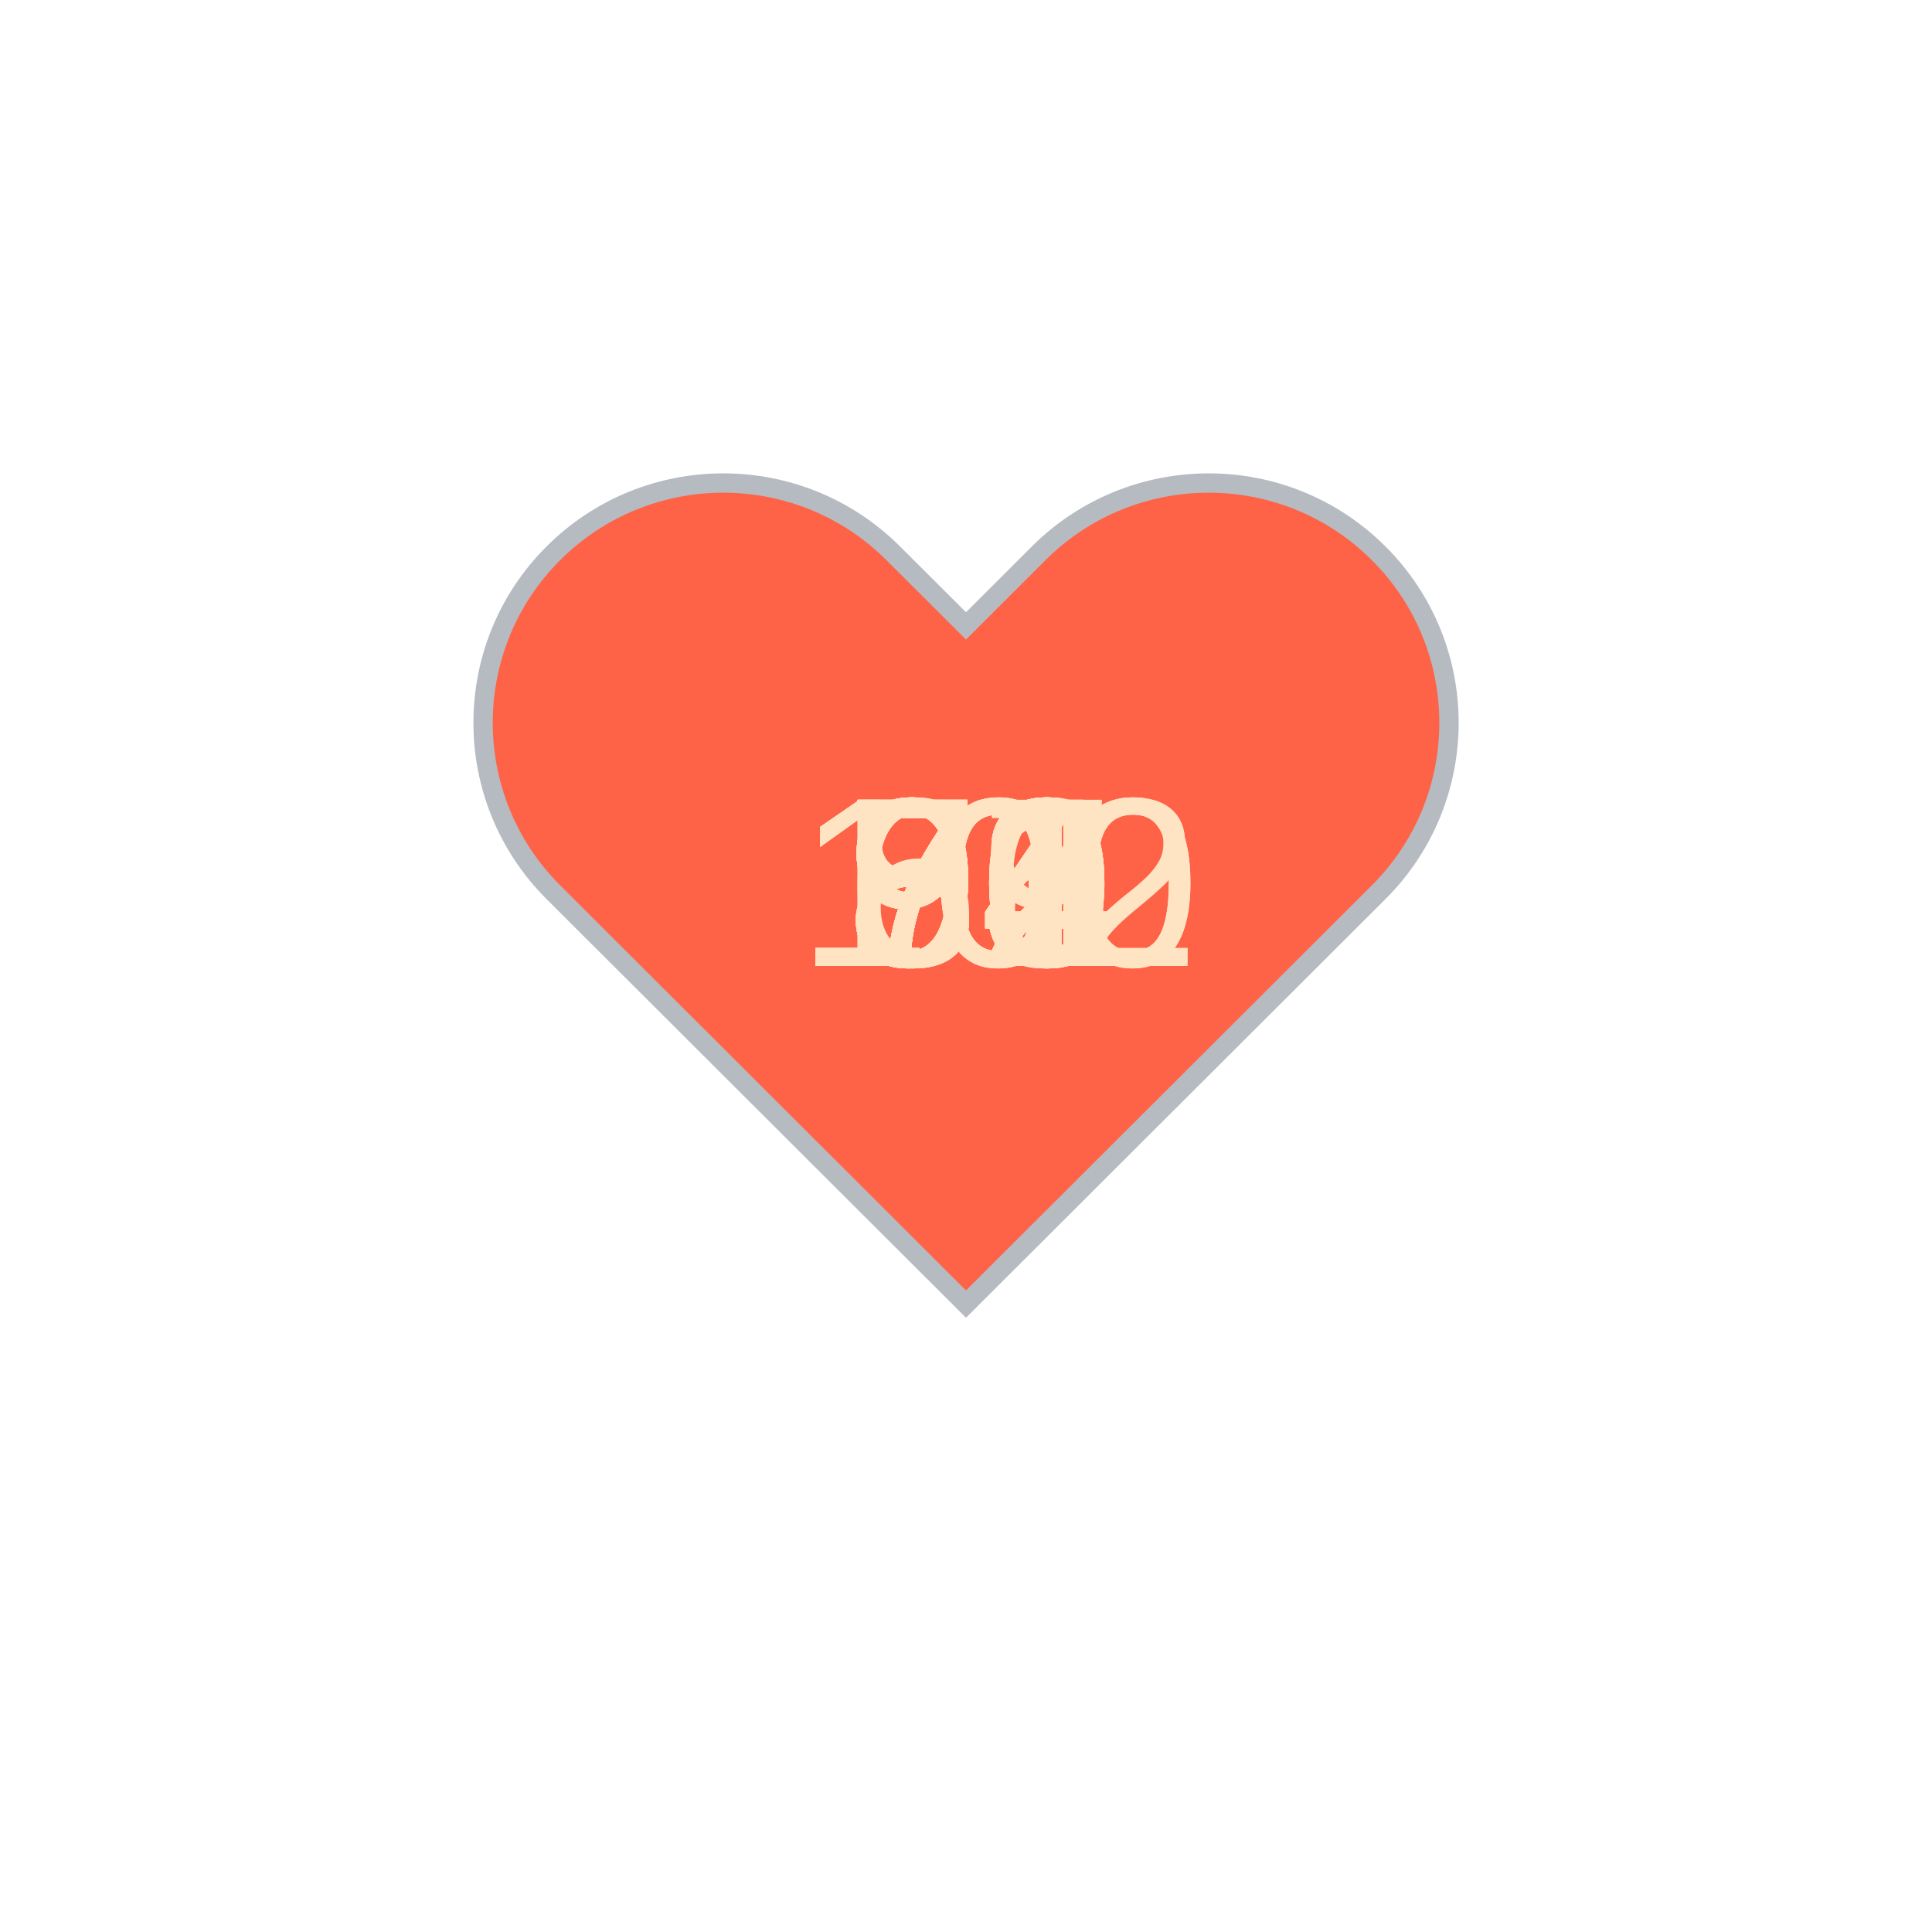
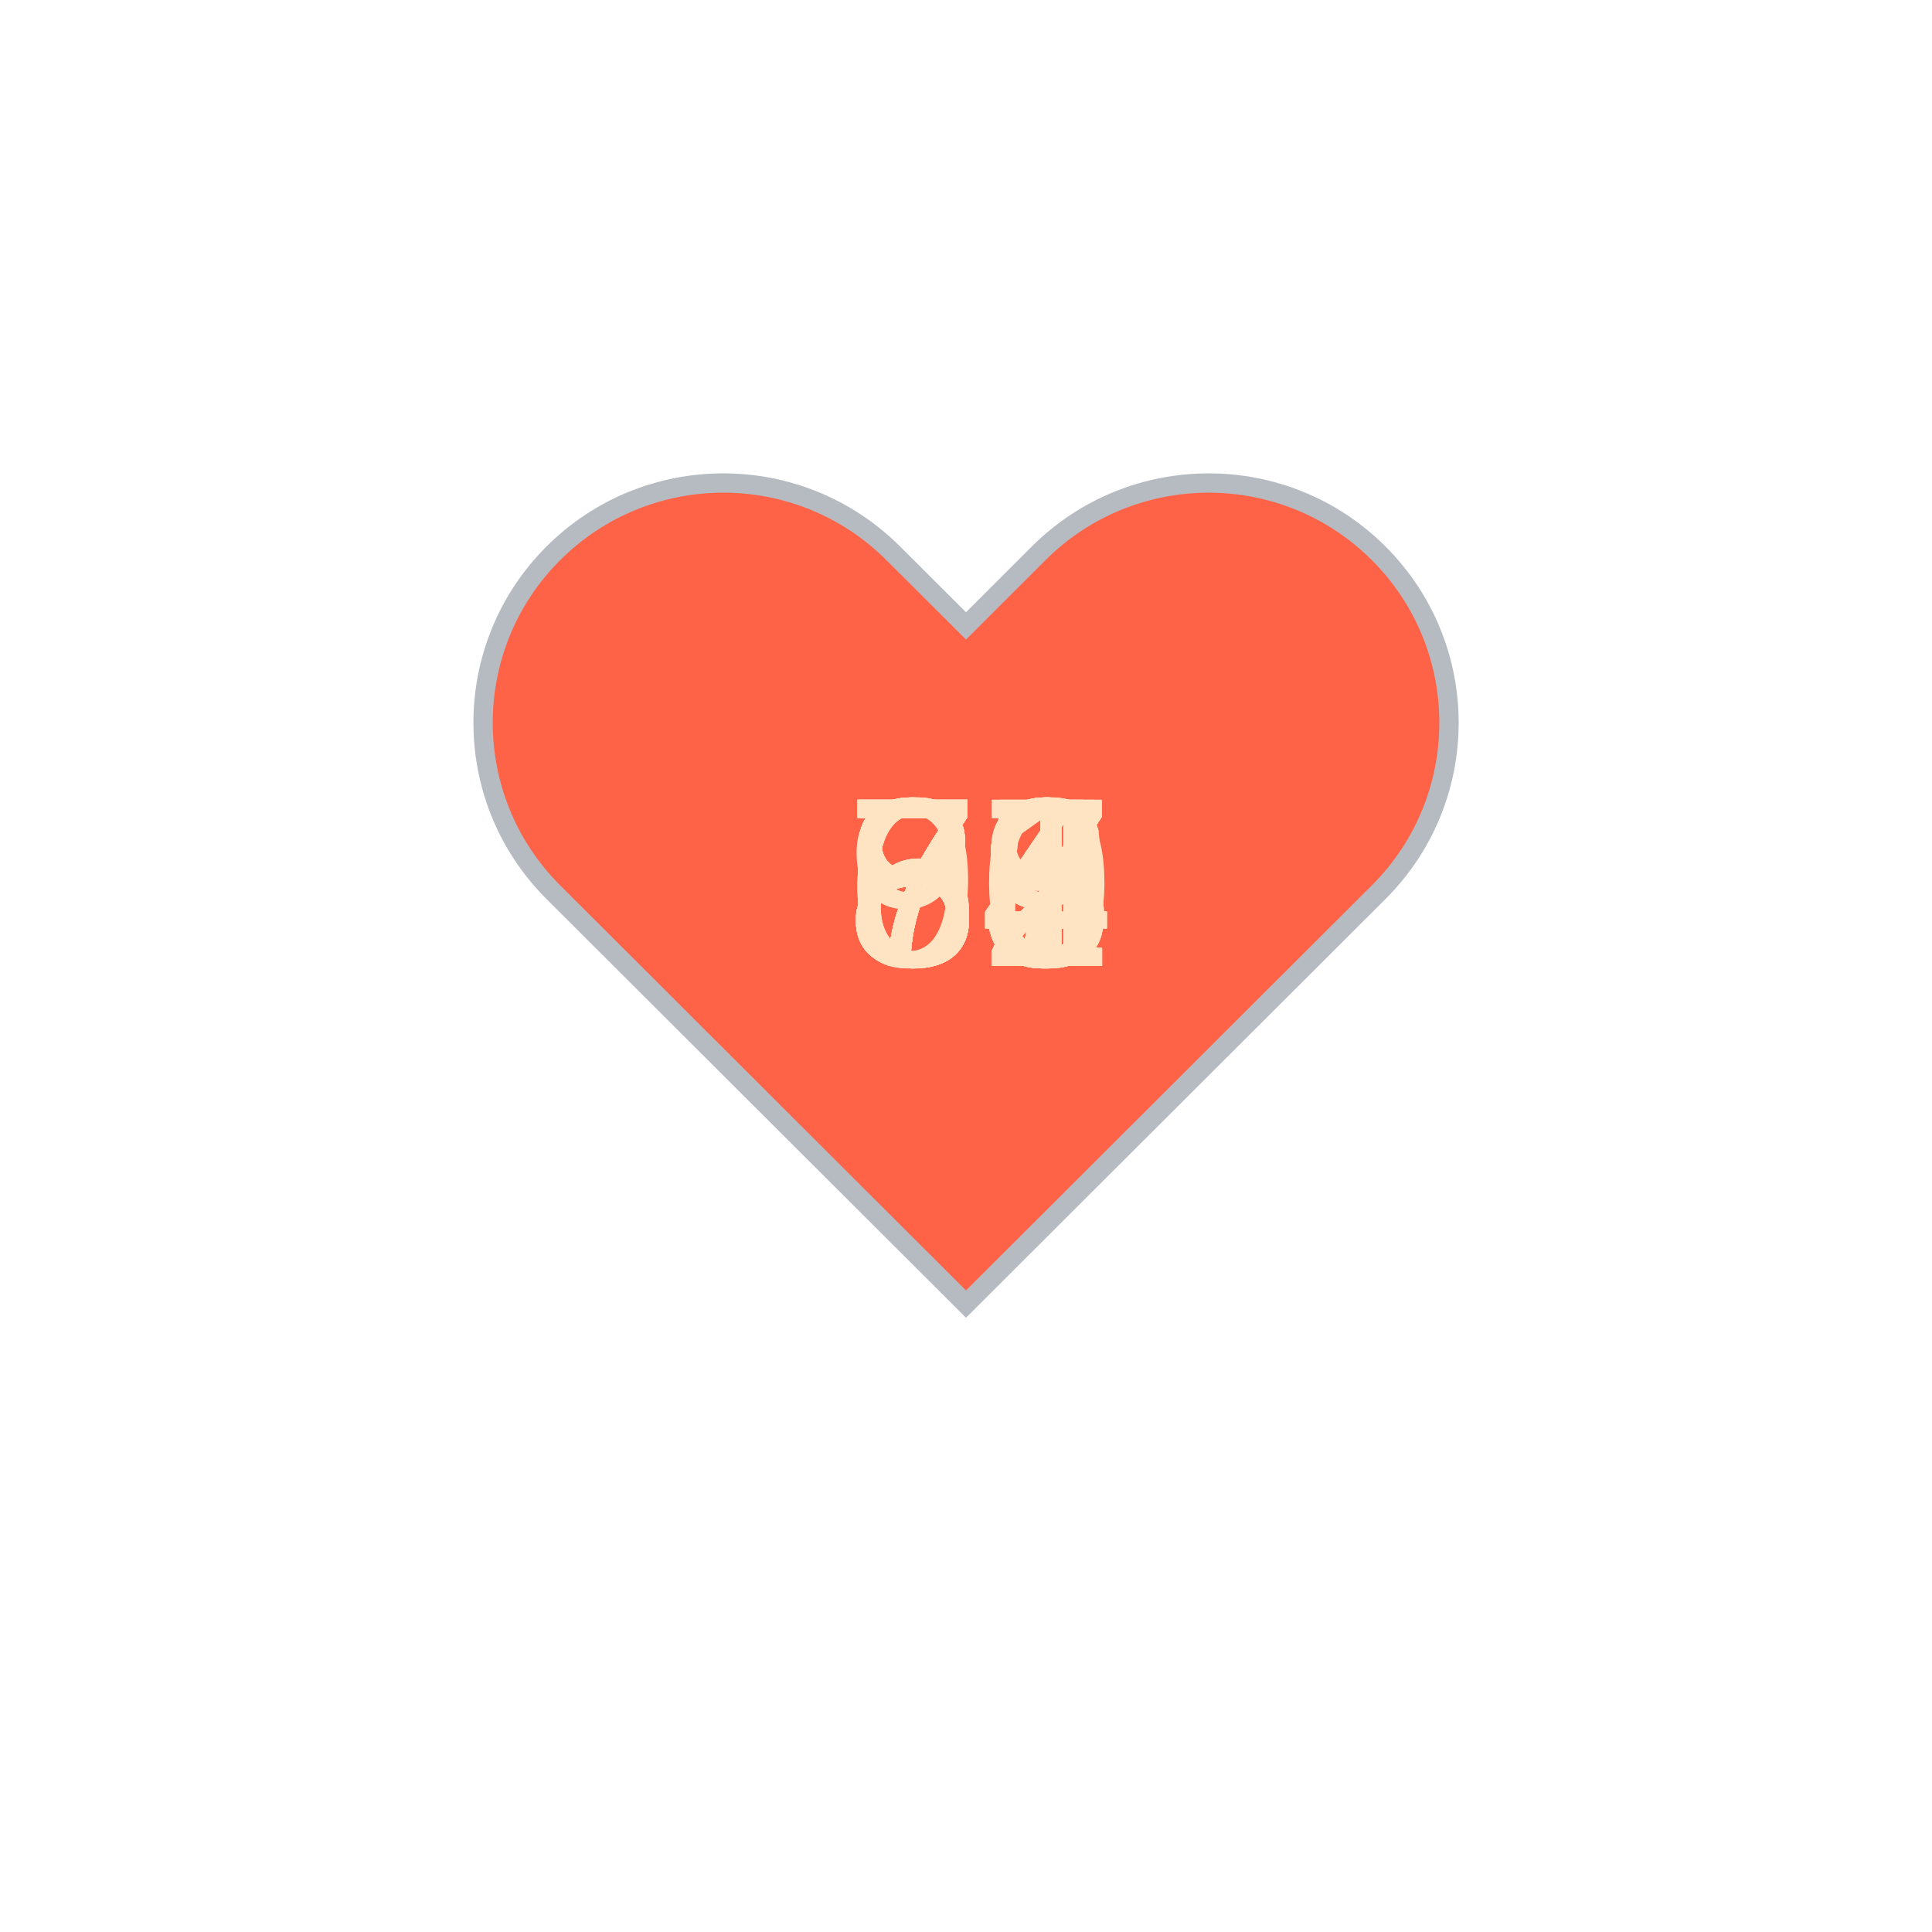
<svg xmlns="http://www.w3.org/2000/svg" baseProfile="full" height="150" version="1.1" viewBox="0,0,200,200" width="150">
  <defs />
  <g transform="translate(100 100)">
    <path d="M92.71,7.27L92.71,7.27c-9.71-9.69-25.46-9.69-35.18,0L50,14.79l-7.54-7.52C32.75-2.42,17-2.42,7.29,7.27v0 c-9.71,9.69-9.71,25.41,0,35.1L50,85l42.71-42.63C102.43,32.68,102.43,16.96,92.71,7.27z" fill="tomato" stroke="#B6BBC1" stroke-width="2" transform="translate(-50 -50)" />
    <animateTransform additive="sum" attributeName="transform" dur="1.2s" repeatCount="indefinite" type="scale" values="1; 1.5; 1.25; 1.5; 1.5; 1;" />
-     <text fill="bisque" style="font-size:25px; font-family:Arial" transform="translate(-17.5 0)">100<animate attributeName="visibility" dur="36.0s" keyTimes="0;0.03;0.07;0.1;0.13;0.17;0.2;0.23;0.27;0.3;0.33;0.37;0.4;0.43;0.47;0.5;0.53;0.57;0.6;0.63;0.67;0.7;0.73;0.77;0.8;0.83;0.87;0.9;0.93;0.97;1.0" repeatCount="indefinite" values="visible;hidden;hidden;hidden;hidden;hidden;hidden;hidden;hidden;hidden;hidden;hidden;hidden;hidden;hidden;hidden;hidden;hidden;hidden;hidden;hidden;hidden;hidden;hidden;hidden;hidden;hidden;hidden;hidden;hidden;hidden" />
+     <text fill="bisque" style="font-size:25px; font-family:Arial" transform="translate(-12.5 0)">84<animate attributeName="visibility" dur="36.0s" keyTimes="0;0.03;0.07;0.1;0.13;0.17;0.2;0.23;0.27;0.3;0.33;0.37;0.4;0.43;0.47;0.5;0.53;0.57;0.6;0.63;0.67;0.7;0.73;0.77;0.8;0.83;0.87;0.9;0.93;0.97;1.0" repeatCount="indefinite" values="visible;hidden;hidden;hidden;hidden;hidden;hidden;hidden;hidden;hidden;hidden;hidden;hidden;hidden;hidden;hidden;hidden;hidden;hidden;hidden;hidden;hidden;hidden;hidden;hidden;hidden;hidden;hidden;hidden;hidden;hidden" />
    </text>
-     <text fill="bisque" style="font-size:25px; font-family:Arial" transform="translate(-17.5 0)">100<animate attributeName="visibility" dur="36.0s" keyTimes="0;0.03;0.07;0.1;0.13;0.17;0.2;0.23;0.27;0.3;0.33;0.37;0.4;0.43;0.47;0.5;0.53;0.57;0.6;0.63;0.67;0.7;0.73;0.77;0.8;0.83;0.87;0.9;0.93;0.97;1.0" repeatCount="indefinite" values="hidden;visible;hidden;hidden;hidden;hidden;hidden;hidden;hidden;hidden;hidden;hidden;hidden;hidden;hidden;hidden;hidden;hidden;hidden;hidden;hidden;hidden;hidden;hidden;hidden;hidden;hidden;hidden;hidden;hidden;hidden" />
+     <text fill="bisque" style="font-size:25px; font-family:Arial" transform="translate(-12.5 0)">87<animate attributeName="visibility" dur="36.0s" keyTimes="0;0.03;0.07;0.1;0.13;0.17;0.2;0.23;0.27;0.3;0.33;0.37;0.4;0.43;0.47;0.5;0.53;0.57;0.6;0.63;0.67;0.7;0.73;0.77;0.8;0.83;0.87;0.9;0.93;0.97;1.0" repeatCount="indefinite" values="hidden;visible;hidden;hidden;hidden;hidden;hidden;hidden;hidden;hidden;hidden;hidden;hidden;hidden;hidden;hidden;hidden;hidden;hidden;hidden;hidden;hidden;hidden;hidden;hidden;hidden;hidden;hidden;hidden;hidden;hidden" />
    </text>
-     <text fill="bisque" style="font-size:25px; font-family:Arial" transform="translate(-17.5 0)">102<animate attributeName="visibility" dur="36.0s" keyTimes="0;0.03;0.07;0.1;0.13;0.17;0.2;0.23;0.27;0.3;0.33;0.37;0.4;0.43;0.47;0.5;0.53;0.57;0.6;0.63;0.67;0.7;0.73;0.77;0.8;0.83;0.87;0.9;0.93;0.97;1.0" repeatCount="indefinite" values="hidden;hidden;visible;hidden;hidden;hidden;hidden;hidden;hidden;hidden;hidden;hidden;hidden;hidden;hidden;hidden;hidden;hidden;hidden;hidden;hidden;hidden;hidden;hidden;hidden;hidden;hidden;hidden;hidden;hidden;hidden" />
+     <text fill="bisque" style="font-size:25px; font-family:Arial" transform="translate(-12.5 0)">88<animate attributeName="visibility" dur="36.0s" keyTimes="0;0.03;0.07;0.1;0.13;0.17;0.2;0.23;0.27;0.3;0.33;0.37;0.4;0.43;0.47;0.5;0.53;0.57;0.6;0.63;0.67;0.7;0.73;0.77;0.8;0.83;0.87;0.9;0.93;0.97;1.0" repeatCount="indefinite" values="hidden;hidden;visible;hidden;hidden;hidden;hidden;hidden;hidden;hidden;hidden;hidden;hidden;hidden;hidden;hidden;hidden;hidden;hidden;hidden;hidden;hidden;hidden;hidden;hidden;hidden;hidden;hidden;hidden;hidden;hidden" />
    </text>
-     <text fill="bisque" style="font-size:25px; font-family:Arial" transform="translate(-12.5 0)">97<animate attributeName="visibility" dur="36.0s" keyTimes="0;0.03;0.07;0.1;0.13;0.17;0.2;0.23;0.27;0.3;0.33;0.37;0.4;0.43;0.47;0.5;0.53;0.57;0.6;0.63;0.67;0.7;0.73;0.77;0.8;0.83;0.87;0.9;0.93;0.97;1.0" repeatCount="indefinite" values="hidden;hidden;hidden;visible;hidden;hidden;hidden;hidden;hidden;hidden;hidden;hidden;hidden;hidden;hidden;hidden;hidden;hidden;hidden;hidden;hidden;hidden;hidden;hidden;hidden;hidden;hidden;hidden;hidden;hidden;hidden" />
+     <text fill="bisque" style="font-size:25px; font-family:Arial" transform="translate(-12.5 0)">91<animate attributeName="visibility" dur="36.0s" keyTimes="0;0.03;0.07;0.1;0.13;0.17;0.2;0.23;0.27;0.3;0.33;0.37;0.4;0.43;0.47;0.5;0.53;0.57;0.6;0.63;0.67;0.7;0.73;0.77;0.8;0.83;0.87;0.9;0.93;0.97;1.0" repeatCount="indefinite" values="hidden;hidden;hidden;visible;hidden;hidden;hidden;hidden;hidden;hidden;hidden;hidden;hidden;hidden;hidden;hidden;hidden;hidden;hidden;hidden;hidden;hidden;hidden;hidden;hidden;hidden;hidden;hidden;hidden;hidden;hidden" />
    </text>
-     <text fill="bisque" style="font-size:25px; font-family:Arial" transform="translate(-12.5 0)">92<animate attributeName="visibility" dur="36.0s" keyTimes="0;0.03;0.07;0.1;0.13;0.17;0.2;0.23;0.27;0.3;0.33;0.37;0.4;0.43;0.47;0.5;0.53;0.57;0.6;0.63;0.67;0.7;0.73;0.77;0.8;0.83;0.87;0.9;0.93;0.97;1.0" repeatCount="indefinite" values="hidden;hidden;hidden;hidden;visible;hidden;hidden;hidden;hidden;hidden;hidden;hidden;hidden;hidden;hidden;hidden;hidden;hidden;hidden;hidden;hidden;hidden;hidden;hidden;hidden;hidden;hidden;hidden;hidden;hidden;hidden" />
+     <text fill="bisque" style="font-size:25px; font-family:Arial" transform="translate(-12.5 0)">77<animate attributeName="visibility" dur="36.0s" keyTimes="0;0.03;0.07;0.1;0.13;0.17;0.2;0.23;0.27;0.3;0.33;0.37;0.4;0.43;0.47;0.5;0.53;0.57;0.6;0.63;0.67;0.7;0.73;0.77;0.8;0.83;0.87;0.9;0.93;0.97;1.0" repeatCount="indefinite" values="hidden;hidden;hidden;hidden;visible;hidden;hidden;hidden;hidden;hidden;hidden;hidden;hidden;hidden;hidden;hidden;hidden;hidden;hidden;hidden;hidden;hidden;hidden;hidden;hidden;hidden;hidden;hidden;hidden;hidden;hidden" />
    </text>
-     <text fill="bisque" style="font-size:25px; font-family:Arial" transform="translate(-12.5 0)">93<animate attributeName="visibility" dur="36.0s" keyTimes="0;0.03;0.07;0.1;0.13;0.17;0.2;0.23;0.27;0.3;0.33;0.37;0.4;0.43;0.47;0.5;0.53;0.57;0.6;0.63;0.67;0.7;0.73;0.77;0.8;0.83;0.87;0.9;0.93;0.97;1.0" repeatCount="indefinite" values="hidden;hidden;hidden;hidden;hidden;visible;hidden;hidden;hidden;hidden;hidden;hidden;hidden;hidden;hidden;hidden;hidden;hidden;hidden;hidden;hidden;hidden;hidden;hidden;hidden;hidden;hidden;hidden;hidden;hidden;hidden" />
+     <text fill="bisque" style="font-size:25px; font-family:Arial" transform="translate(-12.5 0)">73<animate attributeName="visibility" dur="36.0s" keyTimes="0;0.03;0.07;0.1;0.13;0.17;0.2;0.23;0.27;0.3;0.33;0.37;0.4;0.43;0.47;0.5;0.53;0.57;0.6;0.63;0.67;0.7;0.73;0.77;0.8;0.83;0.87;0.9;0.93;0.97;1.0" repeatCount="indefinite" values="hidden;hidden;hidden;hidden;hidden;visible;hidden;hidden;hidden;hidden;hidden;hidden;hidden;hidden;hidden;hidden;hidden;hidden;hidden;hidden;hidden;hidden;hidden;hidden;hidden;hidden;hidden;hidden;hidden;hidden;hidden" />
    </text>
-     <text fill="bisque" style="font-size:25px; font-family:Arial" transform="translate(-12.5 0)">94<animate attributeName="visibility" dur="36.0s" keyTimes="0;0.03;0.07;0.1;0.13;0.17;0.2;0.23;0.27;0.3;0.33;0.37;0.4;0.43;0.47;0.5;0.53;0.57;0.6;0.63;0.67;0.7;0.73;0.77;0.8;0.83;0.87;0.9;0.93;0.97;1.0" repeatCount="indefinite" values="hidden;hidden;hidden;hidden;hidden;hidden;visible;hidden;hidden;hidden;hidden;hidden;hidden;hidden;hidden;hidden;hidden;hidden;hidden;hidden;hidden;hidden;hidden;hidden;hidden;hidden;hidden;hidden;hidden;hidden;hidden" />
+     <text fill="bisque" style="font-size:25px; font-family:Arial" transform="translate(-12.5 0)">79<animate attributeName="visibility" dur="36.0s" keyTimes="0;0.03;0.07;0.1;0.13;0.17;0.2;0.23;0.27;0.3;0.33;0.37;0.4;0.43;0.47;0.5;0.53;0.57;0.6;0.63;0.67;0.7;0.73;0.77;0.8;0.83;0.87;0.9;0.93;0.97;1.0" repeatCount="indefinite" values="hidden;hidden;hidden;hidden;hidden;hidden;visible;hidden;hidden;hidden;hidden;hidden;hidden;hidden;hidden;hidden;hidden;hidden;hidden;hidden;hidden;hidden;hidden;hidden;hidden;hidden;hidden;hidden;hidden;hidden;hidden" />
    </text>
-     <text fill="bisque" style="font-size:25px; font-family:Arial" transform="translate(-12.5 0)">93<animate attributeName="visibility" dur="36.0s" keyTimes="0;0.03;0.07;0.1;0.13;0.17;0.2;0.23;0.27;0.3;0.33;0.37;0.4;0.43;0.47;0.5;0.53;0.57;0.6;0.63;0.67;0.7;0.73;0.77;0.8;0.83;0.87;0.9;0.93;0.97;1.0" repeatCount="indefinite" values="hidden;hidden;hidden;hidden;hidden;hidden;hidden;visible;hidden;hidden;hidden;hidden;hidden;hidden;hidden;hidden;hidden;hidden;hidden;hidden;hidden;hidden;hidden;hidden;hidden;hidden;hidden;hidden;hidden;hidden;hidden" />
+     <text fill="bisque" style="font-size:25px; font-family:Arial" transform="translate(-12.5 0)">79<animate attributeName="visibility" dur="36.0s" keyTimes="0;0.03;0.07;0.1;0.13;0.17;0.2;0.23;0.27;0.3;0.33;0.37;0.4;0.43;0.47;0.5;0.53;0.57;0.6;0.63;0.67;0.7;0.73;0.77;0.8;0.83;0.87;0.9;0.93;0.97;1.0" repeatCount="indefinite" values="hidden;hidden;hidden;hidden;hidden;hidden;hidden;visible;hidden;hidden;hidden;hidden;hidden;hidden;hidden;hidden;hidden;hidden;hidden;hidden;hidden;hidden;hidden;hidden;hidden;hidden;hidden;hidden;hidden;hidden;hidden" />
    </text>
-     <text fill="bisque" style="font-size:25px; font-family:Arial" transform="translate(-12.5 0)">92<animate attributeName="visibility" dur="36.0s" keyTimes="0;0.03;0.07;0.1;0.13;0.17;0.2;0.23;0.27;0.3;0.33;0.37;0.4;0.43;0.47;0.5;0.53;0.57;0.6;0.63;0.67;0.7;0.73;0.77;0.8;0.83;0.87;0.9;0.93;0.97;1.0" repeatCount="indefinite" values="hidden;hidden;hidden;hidden;hidden;hidden;hidden;hidden;visible;hidden;hidden;hidden;hidden;hidden;hidden;hidden;hidden;hidden;hidden;hidden;hidden;hidden;hidden;hidden;hidden;hidden;hidden;hidden;hidden;hidden;hidden" />
+     <text fill="bisque" style="font-size:25px; font-family:Arial" transform="translate(-12.5 0)">76<animate attributeName="visibility" dur="36.0s" keyTimes="0;0.03;0.07;0.1;0.13;0.17;0.2;0.23;0.27;0.3;0.33;0.37;0.4;0.43;0.47;0.5;0.53;0.57;0.6;0.63;0.67;0.7;0.73;0.77;0.8;0.83;0.87;0.9;0.93;0.97;1.0" repeatCount="indefinite" values="hidden;hidden;hidden;hidden;hidden;hidden;hidden;hidden;visible;hidden;hidden;hidden;hidden;hidden;hidden;hidden;hidden;hidden;hidden;hidden;hidden;hidden;hidden;hidden;hidden;hidden;hidden;hidden;hidden;hidden;hidden" />
    </text>
-     <text fill="bisque" style="font-size:25px; font-family:Arial" transform="translate(-12.5 0)">94<animate attributeName="visibility" dur="36.0s" keyTimes="0;0.03;0.07;0.1;0.13;0.17;0.2;0.23;0.27;0.3;0.33;0.37;0.4;0.43;0.47;0.5;0.53;0.57;0.6;0.63;0.67;0.7;0.73;0.77;0.8;0.83;0.87;0.9;0.93;0.97;1.0" repeatCount="indefinite" values="hidden;hidden;hidden;hidden;hidden;hidden;hidden;hidden;hidden;visible;hidden;hidden;hidden;hidden;hidden;hidden;hidden;hidden;hidden;hidden;hidden;hidden;hidden;hidden;hidden;hidden;hidden;hidden;hidden;hidden;hidden" />
+     <text fill="bisque" style="font-size:25px; font-family:Arial" transform="translate(-12.5 0)">77<animate attributeName="visibility" dur="36.0s" keyTimes="0;0.03;0.07;0.1;0.13;0.17;0.2;0.23;0.27;0.3;0.33;0.37;0.4;0.43;0.47;0.5;0.53;0.57;0.6;0.63;0.67;0.7;0.73;0.77;0.8;0.83;0.87;0.9;0.93;0.97;1.0" repeatCount="indefinite" values="hidden;hidden;hidden;hidden;hidden;hidden;hidden;hidden;hidden;visible;hidden;hidden;hidden;hidden;hidden;hidden;hidden;hidden;hidden;hidden;hidden;hidden;hidden;hidden;hidden;hidden;hidden;hidden;hidden;hidden;hidden" />
    </text>
-     <text fill="bisque" style="font-size:25px; font-family:Arial" transform="translate(-12.5 0)">84<animate attributeName="visibility" dur="36.0s" keyTimes="0;0.03;0.07;0.1;0.13;0.17;0.2;0.23;0.27;0.3;0.33;0.37;0.4;0.43;0.47;0.5;0.53;0.57;0.6;0.63;0.67;0.7;0.73;0.77;0.8;0.83;0.87;0.9;0.93;0.97;1.0" repeatCount="indefinite" values="hidden;hidden;hidden;hidden;hidden;hidden;hidden;hidden;hidden;hidden;visible;hidden;hidden;hidden;hidden;hidden;hidden;hidden;hidden;hidden;hidden;hidden;hidden;hidden;hidden;hidden;hidden;hidden;hidden;hidden;hidden" />
+     <text fill="bisque" style="font-size:25px; font-family:Arial" transform="translate(-12.5 0)">75<animate attributeName="visibility" dur="36.0s" keyTimes="0;0.03;0.07;0.1;0.13;0.17;0.2;0.23;0.27;0.3;0.33;0.37;0.4;0.43;0.47;0.5;0.53;0.57;0.6;0.63;0.67;0.7;0.73;0.77;0.8;0.83;0.87;0.9;0.93;0.97;1.0" repeatCount="indefinite" values="hidden;hidden;hidden;hidden;hidden;hidden;hidden;hidden;hidden;hidden;visible;hidden;hidden;hidden;hidden;hidden;hidden;hidden;hidden;hidden;hidden;hidden;hidden;hidden;hidden;hidden;hidden;hidden;hidden;hidden;hidden" />
    </text>
-     <text fill="bisque" style="font-size:25px; font-family:Arial" transform="translate(-12.5 0)">83<animate attributeName="visibility" dur="36.0s" keyTimes="0;0.03;0.07;0.1;0.13;0.17;0.2;0.23;0.27;0.3;0.33;0.37;0.4;0.43;0.47;0.5;0.53;0.57;0.6;0.63;0.67;0.7;0.73;0.77;0.8;0.83;0.87;0.9;0.93;0.97;1.0" repeatCount="indefinite" values="hidden;hidden;hidden;hidden;hidden;hidden;hidden;hidden;hidden;hidden;hidden;visible;hidden;hidden;hidden;hidden;hidden;hidden;hidden;hidden;hidden;hidden;hidden;hidden;hidden;hidden;hidden;hidden;hidden;hidden;hidden" />
+     <text fill="bisque" style="font-size:25px; font-family:Arial" transform="translate(-12.5 0)">84<animate attributeName="visibility" dur="36.0s" keyTimes="0;0.03;0.07;0.1;0.13;0.17;0.2;0.23;0.27;0.3;0.33;0.37;0.4;0.43;0.47;0.5;0.53;0.57;0.6;0.63;0.67;0.7;0.73;0.77;0.8;0.83;0.87;0.9;0.93;0.97;1.0" repeatCount="indefinite" values="hidden;hidden;hidden;hidden;hidden;hidden;hidden;hidden;hidden;hidden;hidden;visible;hidden;hidden;hidden;hidden;hidden;hidden;hidden;hidden;hidden;hidden;hidden;hidden;hidden;hidden;hidden;hidden;hidden;hidden;hidden" />
    </text>
-     <text fill="bisque" style="font-size:25px; font-family:Arial" transform="translate(-12.5 0)">83<animate attributeName="visibility" dur="36.0s" keyTimes="0;0.03;0.07;0.1;0.13;0.17;0.2;0.23;0.27;0.3;0.33;0.37;0.4;0.43;0.47;0.5;0.53;0.57;0.6;0.63;0.67;0.7;0.73;0.77;0.8;0.83;0.87;0.9;0.93;0.97;1.0" repeatCount="indefinite" values="hidden;hidden;hidden;hidden;hidden;hidden;hidden;hidden;hidden;hidden;hidden;hidden;visible;hidden;hidden;hidden;hidden;hidden;hidden;hidden;hidden;hidden;hidden;hidden;hidden;hidden;hidden;hidden;hidden;hidden;hidden" />
+     <text fill="bisque" style="font-size:25px; font-family:Arial" transform="translate(-12.5 0)">84<animate attributeName="visibility" dur="36.0s" keyTimes="0;0.03;0.07;0.1;0.13;0.17;0.2;0.23;0.27;0.3;0.33;0.37;0.4;0.43;0.47;0.5;0.53;0.57;0.6;0.63;0.67;0.7;0.73;0.77;0.8;0.83;0.87;0.9;0.93;0.97;1.0" repeatCount="indefinite" values="hidden;hidden;hidden;hidden;hidden;hidden;hidden;hidden;hidden;hidden;hidden;hidden;visible;hidden;hidden;hidden;hidden;hidden;hidden;hidden;hidden;hidden;hidden;hidden;hidden;hidden;hidden;hidden;hidden;hidden;hidden" />
    </text>
-     <text fill="bisque" style="font-size:25px; font-family:Arial" transform="translate(-12.5 0)">74<animate attributeName="visibility" dur="36.0s" keyTimes="0;0.03;0.07;0.1;0.13;0.17;0.2;0.23;0.27;0.3;0.33;0.37;0.4;0.43;0.47;0.5;0.53;0.57;0.6;0.63;0.67;0.7;0.73;0.77;0.8;0.83;0.87;0.9;0.93;0.97;1.0" repeatCount="indefinite" values="hidden;hidden;hidden;hidden;hidden;hidden;hidden;hidden;hidden;hidden;hidden;hidden;hidden;visible;hidden;hidden;hidden;hidden;hidden;hidden;hidden;hidden;hidden;hidden;hidden;hidden;hidden;hidden;hidden;hidden;hidden" />
+     <text fill="bisque" style="font-size:25px; font-family:Arial" transform="translate(-12.5 0)">72<animate attributeName="visibility" dur="36.0s" keyTimes="0;0.03;0.07;0.1;0.13;0.17;0.2;0.23;0.27;0.3;0.33;0.37;0.4;0.43;0.47;0.5;0.53;0.57;0.6;0.63;0.67;0.7;0.73;0.77;0.8;0.83;0.87;0.9;0.93;0.97;1.0" repeatCount="indefinite" values="hidden;hidden;hidden;hidden;hidden;hidden;hidden;hidden;hidden;hidden;hidden;hidden;hidden;visible;hidden;hidden;hidden;hidden;hidden;hidden;hidden;hidden;hidden;hidden;hidden;hidden;hidden;hidden;hidden;hidden;hidden" />
    </text>
-     <text fill="bisque" style="font-size:25px; font-family:Arial" transform="translate(-12.5 0)">74<animate attributeName="visibility" dur="36.0s" keyTimes="0;0.03;0.07;0.1;0.13;0.17;0.2;0.23;0.27;0.3;0.33;0.37;0.4;0.43;0.47;0.5;0.53;0.57;0.6;0.63;0.67;0.7;0.73;0.77;0.8;0.83;0.87;0.9;0.93;0.97;1.0" repeatCount="indefinite" values="hidden;hidden;hidden;hidden;hidden;hidden;hidden;hidden;hidden;hidden;hidden;hidden;hidden;hidden;visible;hidden;hidden;hidden;hidden;hidden;hidden;hidden;hidden;hidden;hidden;hidden;hidden;hidden;hidden;hidden;hidden" />
+     <text fill="bisque" style="font-size:25px; font-family:Arial" transform="translate(-12.5 0)">75<animate attributeName="visibility" dur="36.0s" keyTimes="0;0.03;0.07;0.1;0.13;0.17;0.2;0.23;0.27;0.3;0.33;0.37;0.4;0.43;0.47;0.5;0.53;0.57;0.6;0.63;0.67;0.7;0.73;0.77;0.8;0.83;0.87;0.9;0.93;0.97;1.0" repeatCount="indefinite" values="hidden;hidden;hidden;hidden;hidden;hidden;hidden;hidden;hidden;hidden;hidden;hidden;hidden;hidden;visible;hidden;hidden;hidden;hidden;hidden;hidden;hidden;hidden;hidden;hidden;hidden;hidden;hidden;hidden;hidden;hidden" />
    </text>
    <text fill="bisque" style="font-size:25px; font-family:Arial" transform="translate(-12.5 0)">79<animate attributeName="visibility" dur="36.0s" keyTimes="0;0.03;0.07;0.1;0.13;0.17;0.2;0.23;0.27;0.3;0.33;0.37;0.4;0.43;0.47;0.5;0.53;0.57;0.6;0.63;0.67;0.7;0.73;0.77;0.8;0.83;0.87;0.9;0.93;0.97;1.0" repeatCount="indefinite" values="hidden;hidden;hidden;hidden;hidden;hidden;hidden;hidden;hidden;hidden;hidden;hidden;hidden;hidden;hidden;visible;hidden;hidden;hidden;hidden;hidden;hidden;hidden;hidden;hidden;hidden;hidden;hidden;hidden;hidden;hidden" />
    </text>
    <text fill="bisque" style="font-size:25px; font-family:Arial" transform="translate(-12.5 0)">80<animate attributeName="visibility" dur="36.0s" keyTimes="0;0.03;0.07;0.1;0.13;0.17;0.2;0.23;0.27;0.3;0.33;0.37;0.4;0.43;0.47;0.5;0.53;0.57;0.6;0.63;0.67;0.7;0.73;0.77;0.8;0.83;0.87;0.9;0.93;0.97;1.0" repeatCount="indefinite" values="hidden;hidden;hidden;hidden;hidden;hidden;hidden;hidden;hidden;hidden;hidden;hidden;hidden;hidden;hidden;hidden;visible;hidden;hidden;hidden;hidden;hidden;hidden;hidden;hidden;hidden;hidden;hidden;hidden;hidden;hidden" />
    </text>
-     <text fill="bisque" style="font-size:25px; font-family:Arial" transform="translate(-12.5 0)">72<animate attributeName="visibility" dur="36.0s" keyTimes="0;0.03;0.07;0.1;0.13;0.17;0.2;0.23;0.27;0.3;0.33;0.37;0.4;0.43;0.47;0.5;0.53;0.57;0.6;0.63;0.67;0.7;0.73;0.77;0.8;0.83;0.87;0.9;0.93;0.97;1.0" repeatCount="indefinite" values="hidden;hidden;hidden;hidden;hidden;hidden;hidden;hidden;hidden;hidden;hidden;hidden;hidden;hidden;hidden;hidden;hidden;visible;hidden;hidden;hidden;hidden;hidden;hidden;hidden;hidden;hidden;hidden;hidden;hidden;hidden" />
+     <text fill="bisque" style="font-size:25px; font-family:Arial" transform="translate(-12.5 0)">66<animate attributeName="visibility" dur="36.0s" keyTimes="0;0.03;0.07;0.1;0.13;0.17;0.2;0.23;0.27;0.3;0.33;0.37;0.4;0.43;0.47;0.5;0.53;0.57;0.6;0.63;0.67;0.7;0.73;0.77;0.8;0.83;0.87;0.9;0.93;0.97;1.0" repeatCount="indefinite" values="hidden;hidden;hidden;hidden;hidden;hidden;hidden;hidden;hidden;hidden;hidden;hidden;hidden;hidden;hidden;hidden;hidden;visible;hidden;hidden;hidden;hidden;hidden;hidden;hidden;hidden;hidden;hidden;hidden;hidden;hidden" />
    </text>
    <text fill="bisque" style="font-size:25px; font-family:Arial" transform="translate(-12.5 0)">72<animate attributeName="visibility" dur="36.0s" keyTimes="0;0.03;0.07;0.1;0.13;0.17;0.2;0.23;0.27;0.3;0.33;0.37;0.4;0.43;0.47;0.5;0.53;0.57;0.6;0.63;0.67;0.7;0.73;0.77;0.8;0.83;0.87;0.9;0.93;0.97;1.0" repeatCount="indefinite" values="hidden;hidden;hidden;hidden;hidden;hidden;hidden;hidden;hidden;hidden;hidden;hidden;hidden;hidden;hidden;hidden;hidden;hidden;visible;hidden;hidden;hidden;hidden;hidden;hidden;hidden;hidden;hidden;hidden;hidden;hidden" />
    </text>
-     <text fill="bisque" style="font-size:25px; font-family:Arial" transform="translate(-12.5 0)">72<animate attributeName="visibility" dur="36.0s" keyTimes="0;0.03;0.07;0.1;0.13;0.17;0.2;0.23;0.27;0.3;0.33;0.37;0.4;0.43;0.47;0.5;0.53;0.57;0.6;0.63;0.67;0.7;0.73;0.77;0.8;0.83;0.87;0.9;0.93;0.97;1.0" repeatCount="indefinite" values="hidden;hidden;hidden;hidden;hidden;hidden;hidden;hidden;hidden;hidden;hidden;hidden;hidden;hidden;hidden;hidden;hidden;hidden;hidden;visible;hidden;hidden;hidden;hidden;hidden;hidden;hidden;hidden;hidden;hidden;hidden" />
+     <text fill="bisque" style="font-size:25px; font-family:Arial" transform="translate(-12.5 0)">69<animate attributeName="visibility" dur="36.0s" keyTimes="0;0.03;0.07;0.1;0.13;0.17;0.2;0.23;0.27;0.3;0.33;0.37;0.4;0.43;0.47;0.5;0.53;0.57;0.6;0.63;0.67;0.7;0.73;0.77;0.8;0.83;0.87;0.9;0.93;0.97;1.0" repeatCount="indefinite" values="hidden;hidden;hidden;hidden;hidden;hidden;hidden;hidden;hidden;hidden;hidden;hidden;hidden;hidden;hidden;hidden;hidden;hidden;hidden;visible;hidden;hidden;hidden;hidden;hidden;hidden;hidden;hidden;hidden;hidden;hidden" />
    </text>
-     <text fill="bisque" style="font-size:25px; font-family:Arial" transform="translate(-12.5 0)">73<animate attributeName="visibility" dur="36.0s" keyTimes="0;0.03;0.07;0.1;0.13;0.17;0.2;0.23;0.27;0.3;0.33;0.37;0.4;0.43;0.47;0.5;0.53;0.57;0.6;0.63;0.67;0.7;0.73;0.77;0.8;0.83;0.87;0.9;0.93;0.97;1.0" repeatCount="indefinite" values="hidden;hidden;hidden;hidden;hidden;hidden;hidden;hidden;hidden;hidden;hidden;hidden;hidden;hidden;hidden;hidden;hidden;hidden;hidden;hidden;visible;hidden;hidden;hidden;hidden;hidden;hidden;hidden;hidden;hidden;hidden" />
+     <text fill="bisque" style="font-size:25px; font-family:Arial" transform="translate(-12.5 0)">71<animate attributeName="visibility" dur="36.0s" keyTimes="0;0.03;0.07;0.1;0.13;0.17;0.2;0.23;0.27;0.3;0.33;0.37;0.4;0.43;0.47;0.5;0.53;0.57;0.6;0.63;0.67;0.7;0.73;0.77;0.8;0.83;0.87;0.9;0.93;0.97;1.0" repeatCount="indefinite" values="hidden;hidden;hidden;hidden;hidden;hidden;hidden;hidden;hidden;hidden;hidden;hidden;hidden;hidden;hidden;hidden;hidden;hidden;hidden;hidden;visible;hidden;hidden;hidden;hidden;hidden;hidden;hidden;hidden;hidden;hidden" />
    </text>
-     <text fill="bisque" style="font-size:25px; font-family:Arial" transform="translate(-12.5 0)">80<animate attributeName="visibility" dur="36.0s" keyTimes="0;0.03;0.07;0.1;0.13;0.17;0.2;0.23;0.27;0.3;0.33;0.37;0.4;0.43;0.47;0.5;0.53;0.57;0.6;0.63;0.67;0.7;0.73;0.77;0.8;0.83;0.87;0.9;0.93;0.97;1.0" repeatCount="indefinite" values="hidden;hidden;hidden;hidden;hidden;hidden;hidden;hidden;hidden;hidden;hidden;hidden;hidden;hidden;hidden;hidden;hidden;hidden;hidden;hidden;hidden;visible;hidden;hidden;hidden;hidden;hidden;hidden;hidden;hidden;hidden" />
+     <text fill="bisque" style="font-size:25px; font-family:Arial" transform="translate(-12.5 0)">67<animate attributeName="visibility" dur="36.0s" keyTimes="0;0.03;0.07;0.1;0.13;0.17;0.2;0.23;0.27;0.3;0.33;0.37;0.4;0.43;0.47;0.5;0.53;0.57;0.6;0.63;0.67;0.7;0.73;0.77;0.8;0.83;0.87;0.9;0.93;0.97;1.0" repeatCount="indefinite" values="hidden;hidden;hidden;hidden;hidden;hidden;hidden;hidden;hidden;hidden;hidden;hidden;hidden;hidden;hidden;hidden;hidden;hidden;hidden;hidden;hidden;visible;hidden;hidden;hidden;hidden;hidden;hidden;hidden;hidden;hidden" />
    </text>
-     <text fill="bisque" style="font-size:25px; font-family:Arial" transform="translate(-12.5 0)">86<animate attributeName="visibility" dur="36.0s" keyTimes="0;0.03;0.07;0.1;0.13;0.17;0.2;0.23;0.27;0.3;0.33;0.37;0.4;0.43;0.47;0.5;0.53;0.57;0.6;0.63;0.67;0.7;0.73;0.77;0.8;0.83;0.87;0.9;0.93;0.97;1.0" repeatCount="indefinite" values="hidden;hidden;hidden;hidden;hidden;hidden;hidden;hidden;hidden;hidden;hidden;hidden;hidden;hidden;hidden;hidden;hidden;hidden;hidden;hidden;hidden;hidden;visible;hidden;hidden;hidden;hidden;hidden;hidden;hidden;hidden" />
+     <text fill="bisque" style="font-size:25px; font-family:Arial" transform="translate(-12.5 0)">84<animate attributeName="visibility" dur="36.0s" keyTimes="0;0.03;0.07;0.1;0.13;0.17;0.2;0.23;0.27;0.3;0.33;0.37;0.4;0.43;0.47;0.5;0.53;0.57;0.6;0.63;0.67;0.7;0.73;0.77;0.8;0.83;0.87;0.9;0.93;0.97;1.0" repeatCount="indefinite" values="hidden;hidden;hidden;hidden;hidden;hidden;hidden;hidden;hidden;hidden;hidden;hidden;hidden;hidden;hidden;hidden;hidden;hidden;hidden;hidden;hidden;hidden;visible;hidden;hidden;hidden;hidden;hidden;hidden;hidden;hidden" />
    </text>
-     <text fill="bisque" style="font-size:25px; font-family:Arial" transform="translate(-12.5 0)">67<animate attributeName="visibility" dur="36.0s" keyTimes="0;0.03;0.07;0.1;0.13;0.17;0.2;0.23;0.27;0.3;0.33;0.37;0.4;0.43;0.47;0.5;0.53;0.57;0.6;0.63;0.67;0.7;0.73;0.77;0.8;0.83;0.87;0.9;0.93;0.97;1.0" repeatCount="indefinite" values="hidden;hidden;hidden;hidden;hidden;hidden;hidden;hidden;hidden;hidden;hidden;hidden;hidden;hidden;hidden;hidden;hidden;hidden;hidden;hidden;hidden;hidden;hidden;visible;hidden;hidden;hidden;hidden;hidden;hidden;hidden" />
+     <text fill="bisque" style="font-size:25px; font-family:Arial" transform="translate(-12.5 0)">72<animate attributeName="visibility" dur="36.0s" keyTimes="0;0.03;0.07;0.1;0.13;0.17;0.2;0.23;0.27;0.3;0.33;0.37;0.4;0.43;0.47;0.5;0.53;0.57;0.6;0.63;0.67;0.7;0.73;0.77;0.8;0.83;0.87;0.9;0.93;0.97;1.0" repeatCount="indefinite" values="hidden;hidden;hidden;hidden;hidden;hidden;hidden;hidden;hidden;hidden;hidden;hidden;hidden;hidden;hidden;hidden;hidden;hidden;hidden;hidden;hidden;hidden;hidden;visible;hidden;hidden;hidden;hidden;hidden;hidden;hidden" />
    </text>
-     <text fill="bisque" style="font-size:25px; font-family:Arial" transform="translate(-12.5 0)">71<animate attributeName="visibility" dur="36.0s" keyTimes="0;0.03;0.07;0.1;0.13;0.17;0.2;0.23;0.27;0.3;0.33;0.37;0.4;0.43;0.47;0.5;0.53;0.57;0.6;0.63;0.67;0.7;0.73;0.77;0.8;0.83;0.87;0.9;0.93;0.97;1.0" repeatCount="indefinite" values="hidden;hidden;hidden;hidden;hidden;hidden;hidden;hidden;hidden;hidden;hidden;hidden;hidden;hidden;hidden;hidden;hidden;hidden;hidden;hidden;hidden;hidden;hidden;hidden;visible;hidden;hidden;hidden;hidden;hidden;hidden" />
+     <text fill="bisque" style="font-size:25px; font-family:Arial" transform="translate(-12.5 0)">75<animate attributeName="visibility" dur="36.0s" keyTimes="0;0.03;0.07;0.1;0.13;0.17;0.2;0.23;0.27;0.3;0.33;0.37;0.4;0.43;0.47;0.5;0.53;0.57;0.6;0.63;0.67;0.7;0.73;0.77;0.8;0.83;0.87;0.9;0.93;0.97;1.0" repeatCount="indefinite" values="hidden;hidden;hidden;hidden;hidden;hidden;hidden;hidden;hidden;hidden;hidden;hidden;hidden;hidden;hidden;hidden;hidden;hidden;hidden;hidden;hidden;hidden;hidden;hidden;visible;hidden;hidden;hidden;hidden;hidden;hidden" />
    </text>
-     <text fill="bisque" style="font-size:25px; font-family:Arial" transform="translate(-12.5 0)">72<animate attributeName="visibility" dur="36.0s" keyTimes="0;0.03;0.07;0.1;0.13;0.17;0.2;0.23;0.27;0.3;0.33;0.37;0.4;0.43;0.47;0.5;0.53;0.57;0.6;0.63;0.67;0.7;0.73;0.77;0.8;0.83;0.87;0.9;0.93;0.97;1.0" repeatCount="indefinite" values="hidden;hidden;hidden;hidden;hidden;hidden;hidden;hidden;hidden;hidden;hidden;hidden;hidden;hidden;hidden;hidden;hidden;hidden;hidden;hidden;hidden;hidden;hidden;hidden;hidden;visible;hidden;hidden;hidden;hidden;hidden" />
+     <text fill="bisque" style="font-size:25px; font-family:Arial" transform="translate(-12.5 0)">75<animate attributeName="visibility" dur="36.0s" keyTimes="0;0.03;0.07;0.1;0.13;0.17;0.2;0.23;0.27;0.3;0.33;0.37;0.4;0.43;0.47;0.5;0.53;0.57;0.6;0.63;0.67;0.7;0.73;0.77;0.8;0.83;0.87;0.9;0.93;0.97;1.0" repeatCount="indefinite" values="hidden;hidden;hidden;hidden;hidden;hidden;hidden;hidden;hidden;hidden;hidden;hidden;hidden;hidden;hidden;hidden;hidden;hidden;hidden;hidden;hidden;hidden;hidden;hidden;hidden;visible;hidden;hidden;hidden;hidden;hidden" />
    </text>
-     <text fill="bisque" style="font-size:25px; font-family:Arial" transform="translate(-12.5 0)">74<animate attributeName="visibility" dur="36.0s" keyTimes="0;0.03;0.07;0.1;0.13;0.17;0.2;0.23;0.27;0.3;0.33;0.37;0.4;0.43;0.47;0.5;0.53;0.57;0.6;0.63;0.67;0.7;0.73;0.77;0.8;0.83;0.87;0.9;0.93;0.97;1.0" repeatCount="indefinite" values="hidden;hidden;hidden;hidden;hidden;hidden;hidden;hidden;hidden;hidden;hidden;hidden;hidden;hidden;hidden;hidden;hidden;hidden;hidden;hidden;hidden;hidden;hidden;hidden;hidden;hidden;visible;hidden;hidden;hidden;hidden" />
+     <text fill="bisque" style="font-size:25px; font-family:Arial" transform="translate(-12.5 0)">72<animate attributeName="visibility" dur="36.0s" keyTimes="0;0.03;0.07;0.1;0.13;0.17;0.2;0.23;0.27;0.3;0.33;0.37;0.4;0.43;0.47;0.5;0.53;0.57;0.6;0.63;0.67;0.7;0.73;0.77;0.8;0.83;0.87;0.9;0.93;0.97;1.0" repeatCount="indefinite" values="hidden;hidden;hidden;hidden;hidden;hidden;hidden;hidden;hidden;hidden;hidden;hidden;hidden;hidden;hidden;hidden;hidden;hidden;hidden;hidden;hidden;hidden;hidden;hidden;hidden;hidden;visible;hidden;hidden;hidden;hidden" />
    </text>
-     <text fill="bisque" style="font-size:25px; font-family:Arial" transform="translate(-12.5 0)">71<animate attributeName="visibility" dur="36.0s" keyTimes="0;0.03;0.07;0.1;0.13;0.17;0.2;0.23;0.27;0.3;0.33;0.37;0.4;0.43;0.47;0.5;0.53;0.57;0.6;0.63;0.67;0.7;0.73;0.77;0.8;0.83;0.87;0.9;0.93;0.97;1.0" repeatCount="indefinite" values="hidden;hidden;hidden;hidden;hidden;hidden;hidden;hidden;hidden;hidden;hidden;hidden;hidden;hidden;hidden;hidden;hidden;hidden;hidden;hidden;hidden;hidden;hidden;hidden;hidden;hidden;hidden;visible;hidden;hidden;hidden" />
+     <text fill="bisque" style="font-size:25px; font-family:Arial" transform="translate(-12.5 0)">72<animate attributeName="visibility" dur="36.0s" keyTimes="0;0.03;0.07;0.1;0.13;0.17;0.2;0.23;0.27;0.3;0.33;0.37;0.4;0.43;0.47;0.5;0.53;0.57;0.6;0.63;0.67;0.7;0.73;0.77;0.8;0.83;0.87;0.9;0.93;0.97;1.0" repeatCount="indefinite" values="hidden;hidden;hidden;hidden;hidden;hidden;hidden;hidden;hidden;hidden;hidden;hidden;hidden;hidden;hidden;hidden;hidden;hidden;hidden;hidden;hidden;hidden;hidden;hidden;hidden;hidden;hidden;visible;hidden;hidden;hidden" />
    </text>
-     <text fill="bisque" style="font-size:25px; font-family:Arial" transform="translate(-12.5 0)">70<animate attributeName="visibility" dur="36.0s" keyTimes="0;0.03;0.07;0.1;0.13;0.17;0.2;0.23;0.27;0.3;0.33;0.37;0.4;0.43;0.47;0.5;0.53;0.57;0.6;0.63;0.67;0.7;0.73;0.77;0.8;0.83;0.87;0.9;0.93;0.97;1.0" repeatCount="indefinite" values="hidden;hidden;hidden;hidden;hidden;hidden;hidden;hidden;hidden;hidden;hidden;hidden;hidden;hidden;hidden;hidden;hidden;hidden;hidden;hidden;hidden;hidden;hidden;hidden;hidden;hidden;hidden;hidden;visible;hidden;hidden" />
+     <text fill="bisque" style="font-size:25px; font-family:Arial" transform="translate(-12.5 0)">74<animate attributeName="visibility" dur="36.0s" keyTimes="0;0.03;0.07;0.1;0.13;0.17;0.2;0.23;0.27;0.3;0.33;0.37;0.4;0.43;0.47;0.5;0.53;0.57;0.6;0.63;0.67;0.7;0.73;0.77;0.8;0.83;0.87;0.9;0.93;0.97;1.0" repeatCount="indefinite" values="hidden;hidden;hidden;hidden;hidden;hidden;hidden;hidden;hidden;hidden;hidden;hidden;hidden;hidden;hidden;hidden;hidden;hidden;hidden;hidden;hidden;hidden;hidden;hidden;hidden;hidden;hidden;hidden;visible;hidden;hidden" />
    </text>
-     <text fill="bisque" style="font-size:25px; font-family:Arial" transform="translate(-12.5 0)">70<animate attributeName="visibility" dur="36.0s" keyTimes="0;0.03;0.07;0.1;0.13;0.17;0.2;0.23;0.27;0.3;0.33;0.37;0.4;0.43;0.47;0.5;0.53;0.57;0.6;0.63;0.67;0.7;0.73;0.77;0.8;0.83;0.87;0.9;0.93;0.97;1.0" repeatCount="indefinite" values="hidden;hidden;hidden;hidden;hidden;hidden;hidden;hidden;hidden;hidden;hidden;hidden;hidden;hidden;hidden;hidden;hidden;hidden;hidden;hidden;hidden;hidden;hidden;hidden;hidden;hidden;hidden;hidden;hidden;visible;hidden" />
+     <text fill="bisque" style="font-size:25px; font-family:Arial" transform="translate(-12.5 0)">73<animate attributeName="visibility" dur="36.0s" keyTimes="0;0.03;0.07;0.1;0.13;0.17;0.2;0.23;0.27;0.3;0.33;0.37;0.4;0.43;0.47;0.5;0.53;0.57;0.6;0.63;0.67;0.7;0.73;0.77;0.8;0.83;0.87;0.9;0.93;0.97;1.0" repeatCount="indefinite" values="hidden;hidden;hidden;hidden;hidden;hidden;hidden;hidden;hidden;hidden;hidden;hidden;hidden;hidden;hidden;hidden;hidden;hidden;hidden;hidden;hidden;hidden;hidden;hidden;hidden;hidden;hidden;hidden;hidden;visible;hidden" />
    </text>
  </g>
</svg>
